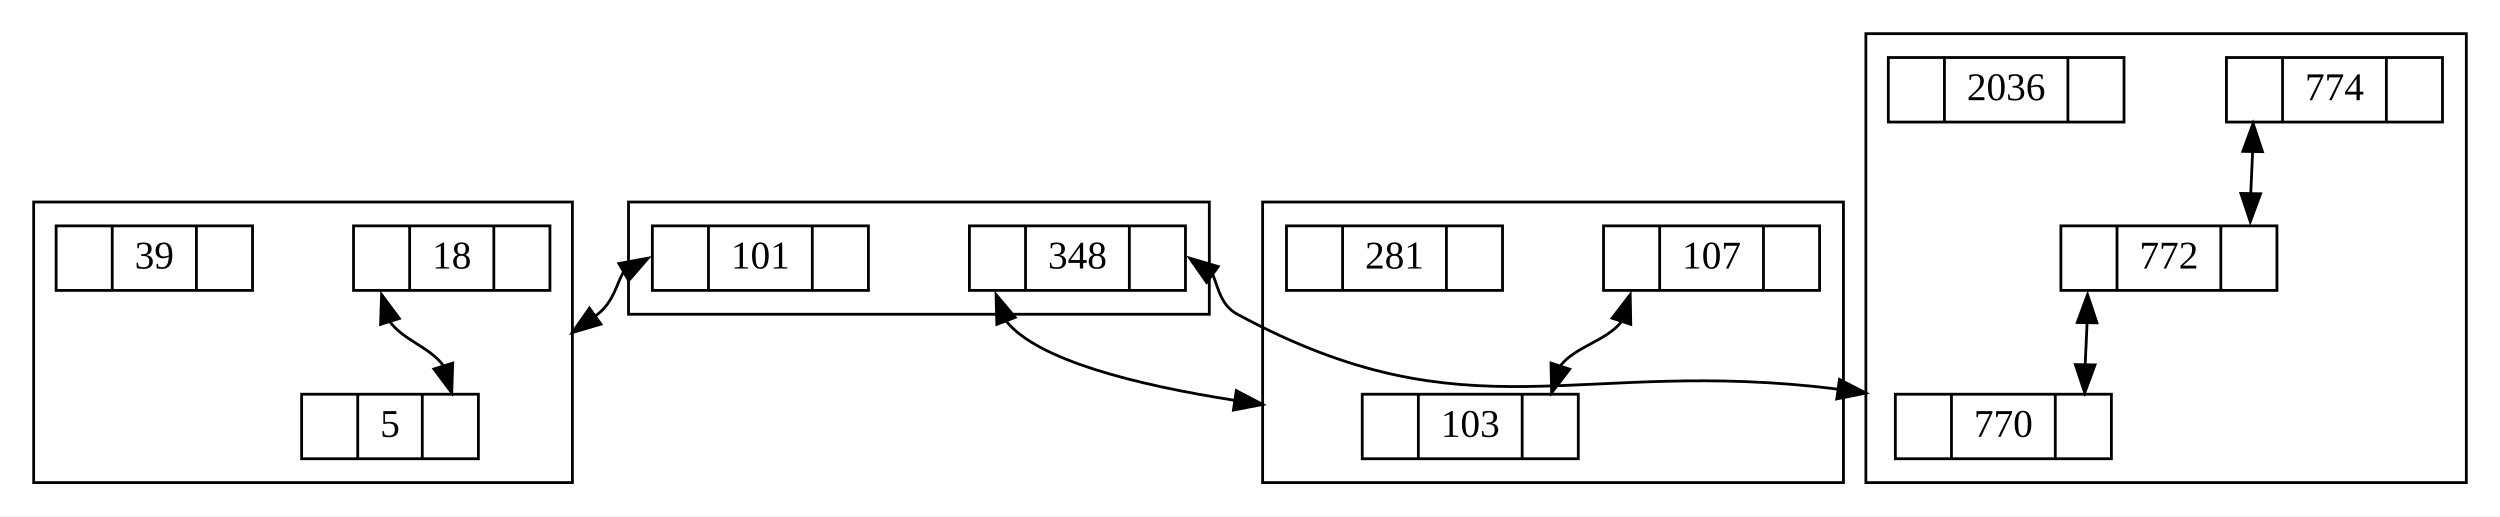
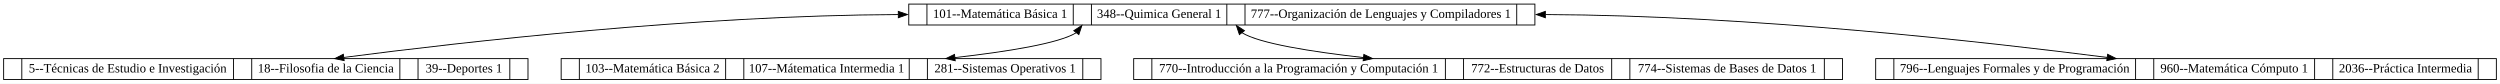
- <svg xmlns="http://www.w3.org/2000/svg" width="891pt" height="184pt" viewBox="0.00 0.00 891.00 184.00">
-   <g id="graph0" class="graph" transform="scale(1 1) rotate(0) translate(4 180)">
-     <polygon fill="white" stroke="transparent" points="-4,4 -4,-180 887,-180 887,4 -4,4" />
-     <g id="clust3" class="cluster">
-       <polygon fill="none" stroke="black" points="446,-8 446,-108 653,-108 653,-8 446,-8" />
-     </g>
-     <g id="clust4" class="cluster">
-       <polygon fill="none" stroke="black" points="661,-8 661,-168 875,-168 875,-8 661,-8" />
-     </g>
-     <g id="clust2" class="cluster">
-       <polygon fill="none" stroke="black" points="8,-8 8,-108 200,-108 200,-8 8,-8" />
-     </g>
-     <g id="clust1" class="cluster">
-       <polygon fill="none" stroke="black" points="220,-68 220,-108 427,-108 427,-68 220,-68" />
-     </g>
+ <svg xmlns="http://www.w3.org/2000/svg" width="2751pt" height="92pt" viewBox="0.00 0.00 2751.00 92.00">
+   <g id="graph0" class="graph" transform="scale(1 1) rotate(0) translate(4 88)">
+     <polygon fill="white" stroke="transparent" points="-4,4 -4,-88 2747,-88 2747,4 -4,4" />
    <g id="node1" class="node">
-       <polygon fill="none" stroke="black" points="228.5,-76.5 228.5,-99.5 305.5,-99.5 305.5,-76.5 228.5,-76.5" />
-       <text text-anchor="middle" x="238.5" y="-84.3" font-family="Times New Roman,serif" font-size="14.00"> </text>
-       <polyline fill="none" stroke="black" points="248.5,-76.5 248.5,-99.5 " />
-       <text text-anchor="middle" x="267" y="-84.3" font-family="Times New Roman,serif" font-size="14.00">101</text>
-       <polyline fill="none" stroke="black" points="285.5,-76.5 285.5,-99.5 " />
-       <text text-anchor="middle" x="295.5" y="-84.3" font-family="Times New Roman,serif" font-size="14.00"> </text>
+       <polygon fill="none" stroke="black" points="996,-60.5 996,-83.5 1685,-83.5 1685,-60.5 996,-60.5" />
+       <text text-anchor="middle" x="1006" y="-68.3" font-family="Times New Roman,serif" font-size="14.00"> </text>
+       <polyline fill="none" stroke="black" points="1016,-60.5 1016,-83.5 " />
+       <text text-anchor="middle" x="1096.5" y="-68.3" font-family="Times New Roman,serif" font-size="14.00">101--Matemática Básica 1</text>
+       <polyline fill="none" stroke="black" points="1177,-60.5 1177,-83.5 " />
+       <text text-anchor="middle" x="1187" y="-68.3" font-family="Times New Roman,serif" font-size="14.00"> </text>
+       <polyline fill="none" stroke="black" points="1197,-60.5 1197,-83.5 " />
+       <text text-anchor="middle" x="1271.5" y="-68.3" font-family="Times New Roman,serif" font-size="14.00">348--Quimica General 1</text>
+       <polyline fill="none" stroke="black" points="1346,-60.5 1346,-83.5 " />
+       <text text-anchor="middle" x="1356" y="-68.3" font-family="Times New Roman,serif" font-size="14.00"> </text>
+       <polyline fill="none" stroke="black" points="1366,-60.5 1366,-83.5 " />
+       <text text-anchor="middle" x="1515.5" y="-68.3" font-family="Times New Roman,serif" font-size="14.00">777--Organización de Lenguajes y Compiladores 1</text>
+       <polyline fill="none" stroke="black" points="1665,-60.5 1665,-83.5 " />
+       <text text-anchor="middle" x="1675" y="-68.3" font-family="Times New Roman,serif" font-size="14.00"> </text>
    </g>
    <g id="node2" class="node">
-       <polygon fill="none" stroke="black" points="103.5,-16.5 103.5,-39.5 166.5,-39.5 166.5,-16.5 103.5,-16.5" />
-       <text text-anchor="middle" x="113.5" y="-24.3" font-family="Times New Roman,serif" font-size="14.00"> </text>
-       <polyline fill="none" stroke="black" points="123.5,-16.5 123.5,-39.5 " />
-       <text text-anchor="middle" x="135" y="-24.3" font-family="Times New Roman,serif" font-size="14.00">5</text>
-       <polyline fill="none" stroke="black" points="146.5,-16.5 146.5,-39.5 " />
-       <text text-anchor="middle" x="156.5" y="-24.3" font-family="Times New Roman,serif" font-size="14.00"> </text>
+       <polygon fill="none" stroke="black" points="0,-0.5 0,-23.5 577,-23.5 577,-0.5 0,-0.5" />
+       <text text-anchor="middle" x="10" y="-8.3" font-family="Times New Roman,serif" font-size="14.00"> </text>
+       <polyline fill="none" stroke="black" points="20,-0.5 20,-23.5 " />
+       <text text-anchor="middle" x="136.5" y="-8.3" font-family="Times New Roman,serif" font-size="14.00">5--Técnicas de Estudio e Investigación</text>
+       <polyline fill="none" stroke="black" points="253,-0.5 253,-23.5 " />
+       <text text-anchor="middle" x="263" y="-8.3" font-family="Times New Roman,serif" font-size="14.00"> </text>
+       <polyline fill="none" stroke="black" points="273,-0.5 273,-23.5 " />
+       <text text-anchor="middle" x="354.5" y="-8.3" font-family="Times New Roman,serif" font-size="14.00">18--Filosofia de la Ciencia</text>
+       <polyline fill="none" stroke="black" points="436,-0.5 436,-23.5 " />
+       <text text-anchor="middle" x="446" y="-8.3" font-family="Times New Roman,serif" font-size="14.00"> </text>
+       <polyline fill="none" stroke="black" points="456,-0.5 456,-23.5 " />
+       <text text-anchor="middle" x="506.5" y="-8.3" font-family="Times New Roman,serif" font-size="14.00">39--Deportes 1</text>
+       <polyline fill="none" stroke="black" points="557,-0.5 557,-23.5 " />
+       <text text-anchor="middle" x="567" y="-8.3" font-family="Times New Roman,serif" font-size="14.00"> </text>
+     </g>
+     <g id="edge1" class="edge">
+       <path fill="none" stroke="black" d="M984.36,-71.98C762.22,-71.1 504.98,-41.78 374.29,-24.81" />
+       <polygon fill="black" stroke="black" points="984.49,-75.48 994.5,-72 984.51,-68.48 984.49,-75.48" />
+       <polygon fill="black" stroke="black" points="374.7,-21.34 364.33,-23.51 373.8,-28.28 374.7,-21.34" />
+     </g>
+     <g id="node3" class="node">
+       <polygon fill="none" stroke="black" points="613.5,-0.5 613.5,-23.5 1207.5,-23.5 1207.5,-0.5 613.5,-0.5" />
+       <text text-anchor="middle" x="623.5" y="-8.3" font-family="Times New Roman,serif" font-size="14.00"> </text>
+       <polyline fill="none" stroke="black" points="633.5,-0.5 633.5,-23.5 " />
+       <text text-anchor="middle" x="714" y="-8.3" font-family="Times New Roman,serif" font-size="14.00">103--Matemática Básica 2</text>
+       <polyline fill="none" stroke="black" points="794.5,-0.5 794.5,-23.5 " />
+       <text text-anchor="middle" x="804.5" y="-8.3" font-family="Times New Roman,serif" font-size="14.00"> </text>
+       <polyline fill="none" stroke="black" points="814.5,-0.5 814.5,-23.5 " />
+       <text text-anchor="middle" x="905.5" y="-8.3" font-family="Times New Roman,serif" font-size="14.00">107--Mátematica Intermedia 1</text>
+       <polyline fill="none" stroke="black" points="996.5,-0.5 996.5,-23.5 " />
+       <text text-anchor="middle" x="1006.5" y="-8.3" font-family="Times New Roman,serif" font-size="14.00"> </text>
+       <polyline fill="none" stroke="black" points="1016.5,-0.5 1016.5,-23.5 " />
+       <text text-anchor="middle" x="1102" y="-8.3" font-family="Times New Roman,serif" font-size="14.00">281--Sistemas Operativos 1</text>
+       <polyline fill="none" stroke="black" points="1187.5,-0.5 1187.5,-23.5 " />
+       <text text-anchor="middle" x="1197.5" y="-8.3" font-family="Times New Roman,serif" font-size="14.00"> </text>
    </g>
    <g id="edge2" class="edge">
-       <path fill="none" stroke="black" d="M218.14,-82.94C215.68,-78.59 214.6,-72.36 209,-68 208.73,-67.79 208.46,-67.58 208.19,-67.37" />
-       <polygon fill="black" stroke="black" points="216.58,-86.08 227,-88 220.05,-80 216.58,-86.08" />
-       <polygon fill="black" stroke="black" points="210.16,-64.48 200,-61.49 206.08,-70.17 210.16,-64.48" />
-     </g>
-     <g id="node3" class="node">
-       <polygon fill="none" stroke="black" points="122,-76.5 122,-99.5 192,-99.5 192,-76.5 122,-76.5" />
-       <text text-anchor="middle" x="132" y="-84.3" font-family="Times New Roman,serif" font-size="14.00"> </text>
-       <polyline fill="none" stroke="black" points="142,-76.5 142,-99.5 " />
-       <text text-anchor="middle" x="157" y="-84.3" font-family="Times New Roman,serif" font-size="14.00">18</text>
-       <polyline fill="none" stroke="black" points="172,-76.5 172,-99.5 " />
-       <text text-anchor="middle" x="182" y="-84.3" font-family="Times New Roman,serif" font-size="14.00"> </text>
-     </g>
-     <g id="edge1" class="edge">
-       <path fill="none" stroke="black" d="M135.07,-65.2C139.86,-58.75 149.1,-56.27 153.91,-49.84" />
-       <polygon fill="black" stroke="black" points="131.64,-64.41 132,-75 138.32,-66.5 131.64,-64.41" />
-       <polygon fill="black" stroke="black" points="157.34,-50.59 157,-40 150.66,-48.49 157.34,-50.59" />
+       <path fill="none" stroke="black" d="M1180.37,-52.08C1161.82,-40.28 1104.07,-31.11 1046.73,-24.63" />
+       <polygon fill="black" stroke="black" points="1177.61,-54.24 1186.5,-60 1183.14,-49.95 1177.61,-54.24" />
+       <polygon fill="black" stroke="black" points="1047.11,-21.15 1036.79,-23.54 1046.34,-28.11 1047.11,-21.15" />
    </g>
    <g id="node4" class="node">
-       <polygon fill="none" stroke="black" points="16,-76.5 16,-99.5 86,-99.5 86,-76.5 16,-76.5" />
-       <text text-anchor="middle" x="26" y="-84.3" font-family="Times New Roman,serif" font-size="14.00"> </text>
-       <polyline fill="none" stroke="black" points="36,-76.5 36,-99.5 " />
-       <text text-anchor="middle" x="51" y="-84.3" font-family="Times New Roman,serif" font-size="14.00">39</text>
-       <polyline fill="none" stroke="black" points="66,-76.5 66,-99.5 " />
-       <text text-anchor="middle" x="76" y="-84.3" font-family="Times New Roman,serif" font-size="14.00"> </text>
+       <polygon fill="none" stroke="black" points="1243.5,-0.5 1243.5,-23.5 2023.5,-23.5 2023.5,-0.5 1243.5,-0.5" />
+       <text text-anchor="middle" x="1253.5" y="-8.3" font-family="Times New Roman,serif" font-size="14.00"> </text>
+       <polyline fill="none" stroke="black" points="1263.5,-0.5 1263.5,-23.5 " />
+       <text text-anchor="middle" x="1425" y="-8.3" font-family="Times New Roman,serif" font-size="14.00">770--Introducción a la Programación y Computación 1</text>
+       <polyline fill="none" stroke="black" points="1586.5,-0.5 1586.5,-23.5 " />
+       <text text-anchor="middle" x="1596.5" y="-8.3" font-family="Times New Roman,serif" font-size="14.00"> </text>
+       <polyline fill="none" stroke="black" points="1606.5,-0.5 1606.5,-23.5 " />
+       <text text-anchor="middle" x="1688" y="-8.3" font-family="Times New Roman,serif" font-size="14.00">772--Estructuras de Datos</text>
+       <polyline fill="none" stroke="black" points="1769.5,-0.5 1769.5,-23.5 " />
+       <text text-anchor="middle" x="1779.5" y="-8.3" font-family="Times New Roman,serif" font-size="14.00"> </text>
+       <polyline fill="none" stroke="black" points="1789.5,-0.5 1789.5,-23.5 " />
+       <text text-anchor="middle" x="1896.5" y="-8.3" font-family="Times New Roman,serif" font-size="14.00">774--Sistemas de Bases de Datos 1</text>
+       <polyline fill="none" stroke="black" points="2003.5,-0.5 2003.5,-23.5 " />
+       <text text-anchor="middle" x="2013.5" y="-8.3" font-family="Times New Roman,serif" font-size="14.00"> </text>
+     </g>
+     <g id="edge3" class="edge">
+       <path fill="none" stroke="black" d="M1362.63,-52.07C1381.19,-40.26 1438.95,-31.1 1496.39,-24.64" />
+       <polygon fill="black" stroke="black" points="1359.85,-49.95 1356.5,-60 1365.39,-54.23 1359.85,-49.95" />
+       <polygon fill="black" stroke="black" points="1496.79,-28.11 1506.35,-23.54 1496.03,-21.16 1496.79,-28.11" />
    </g>
    <g id="node5" class="node">
-       <polygon fill="none" stroke="black" points="341.5,-76.5 341.5,-99.5 418.5,-99.5 418.5,-76.5 341.5,-76.5" />
-       <text text-anchor="middle" x="351.5" y="-84.3" font-family="Times New Roman,serif" font-size="14.00"> </text>
-       <polyline fill="none" stroke="black" points="361.5,-76.5 361.5,-99.5 " />
-       <text text-anchor="middle" x="380" y="-84.3" font-family="Times New Roman,serif" font-size="14.00">348</text>
-       <polyline fill="none" stroke="black" points="398.5,-76.5 398.5,-99.5 " />
-       <text text-anchor="middle" x="408.5" y="-84.3" font-family="Times New Roman,serif" font-size="14.00"> </text>
-     </g>
-     <g id="node6" class="node">
-       <polygon fill="none" stroke="black" points="481.5,-16.5 481.5,-39.5 558.5,-39.5 558.5,-16.5 481.5,-16.5" />
-       <text text-anchor="middle" x="491.5" y="-24.3" font-family="Times New Roman,serif" font-size="14.00"> </text>
-       <polyline fill="none" stroke="black" points="501.5,-16.5 501.5,-39.5 " />
-       <text text-anchor="middle" x="520" y="-24.3" font-family="Times New Roman,serif" font-size="14.00">103</text>
-       <polyline fill="none" stroke="black" points="538.5,-16.5 538.5,-39.5 " />
-       <text text-anchor="middle" x="548.5" y="-24.3" font-family="Times New Roman,serif" font-size="14.00"> </text>
+       <polygon fill="none" stroke="black" points="2060,-0.5 2060,-23.5 2743,-23.5 2743,-0.5 2060,-0.5" />
+       <text text-anchor="middle" x="2070" y="-8.3" font-family="Times New Roman,serif" font-size="14.00"> </text>
+       <polyline fill="none" stroke="black" points="2080,-0.5 2080,-23.5 " />
+       <text text-anchor="middle" x="2213" y="-8.3" font-family="Times New Roman,serif" font-size="14.00">796--Lenguajes Formales y de Programación</text>
+       <polyline fill="none" stroke="black" points="2346,-0.5 2346,-23.5 " />
+       <text text-anchor="middle" x="2356" y="-8.3" font-family="Times New Roman,serif" font-size="14.00"> </text>
+       <polyline fill="none" stroke="black" points="2366,-0.5 2366,-23.5 " />
+       <text text-anchor="middle" x="2454.5" y="-8.3" font-family="Times New Roman,serif" font-size="14.00">960--Matemática Cómputo 1</text>
+       <polyline fill="none" stroke="black" points="2543,-0.5 2543,-23.5 " />
+       <text text-anchor="middle" x="2553" y="-8.3" font-family="Times New Roman,serif" font-size="14.00"> </text>
+       <polyline fill="none" stroke="black" points="2563,-0.5 2563,-23.5 " />
+       <text text-anchor="middle" x="2643" y="-8.3" font-family="Times New Roman,serif" font-size="14.00">2036--Práctica Intermedia</text>
+       <polyline fill="none" stroke="black" points="2723,-0.5 2723,-23.5 " />
+       <text text-anchor="middle" x="2733" y="-8.3" font-family="Times New Roman,serif" font-size="14.00"> </text>
    </g>
    <g id="edge4" class="edge">
-       <path fill="none" stroke="black" d="M354.55,-65.63C365.63,-51.64 400.94,-42.79 436.11,-37.31" />
-       <polygon fill="black" stroke="black" points="351.27,-64.41 351,-75 357.82,-66.89 351.27,-64.41" />
-       <polygon fill="black" stroke="black" points="436.62,-40.77 446,-35.85 435.6,-33.85 436.62,-40.77" />
-     </g>
-     <g id="node9" class="node">
-       <polygon fill="none" stroke="black" points="671.5,-16.5 671.5,-39.5 748.5,-39.5 748.5,-16.5 671.5,-16.5" />
-       <text text-anchor="middle" x="681.5" y="-24.3" font-family="Times New Roman,serif" font-size="14.00"> </text>
-       <polyline fill="none" stroke="black" points="691.5,-16.5 691.5,-39.5 " />
-       <text text-anchor="middle" x="710" y="-24.3" font-family="Times New Roman,serif" font-size="14.00">770</text>
-       <polyline fill="none" stroke="black" points="728.5,-16.5 728.5,-39.5 " />
-       <text text-anchor="middle" x="738.5" y="-24.3" font-family="Times New Roman,serif" font-size="14.00"> </text>
-     </g>
-     <g id="edge7" class="edge">
-       <path fill="none" stroke="black" d="M428.29,-82.04C430.21,-77.39 431.07,-71.2 437,-68 519.88,-23.25 557.69,-52.98 650.9,-41.32" />
-       <polygon fill="black" stroke="black" points="426.07,-79.32 420,-88 430.16,-85 426.07,-79.32" />
-       <polygon fill="black" stroke="black" points="651.58,-44.76 661,-39.92 650.62,-37.82 651.58,-44.76" />
-     </g>
-     <g id="node7" class="node">
-       <polygon fill="none" stroke="black" points="567.5,-76.5 567.5,-99.5 644.5,-99.5 644.5,-76.5 567.5,-76.5" />
-       <text text-anchor="middle" x="577.5" y="-84.3" font-family="Times New Roman,serif" font-size="14.00"> </text>
-       <polyline fill="none" stroke="black" points="587.5,-76.5 587.5,-99.5 " />
-       <text text-anchor="middle" x="606" y="-84.3" font-family="Times New Roman,serif" font-size="14.00">107</text>
-       <polyline fill="none" stroke="black" points="624.5,-76.5 624.5,-99.5 " />
-       <text text-anchor="middle" x="634.5" y="-84.3" font-family="Times New Roman,serif" font-size="14.00"> </text>
-     </g>
-     <g id="edge3" class="edge">
-       <path fill="none" stroke="black" d="M573.79,-65.23C568.39,-58.47 557.55,-56.51 552.17,-49.72" />
-       <polygon fill="black" stroke="black" points="570.55,-66.59 577,-75 577.2,-64.41 570.55,-66.59" />
-       <polygon fill="black" stroke="black" points="555.43,-48.42 549,-40 548.78,-50.59 555.43,-48.42" />
-     </g>
-     <g id="node8" class="node">
-       <polygon fill="none" stroke="black" points="454.5,-76.5 454.5,-99.5 531.5,-99.5 531.5,-76.5 454.5,-76.5" />
-       <text text-anchor="middle" x="464.5" y="-84.3" font-family="Times New Roman,serif" font-size="14.00"> </text>
-       <polyline fill="none" stroke="black" points="474.5,-76.5 474.5,-99.5 " />
-       <text text-anchor="middle" x="493" y="-84.3" font-family="Times New Roman,serif" font-size="14.00">281</text>
-       <polyline fill="none" stroke="black" points="511.5,-76.5 511.5,-99.5 " />
-       <text text-anchor="middle" x="521.5" y="-84.3" font-family="Times New Roman,serif" font-size="14.00"> </text>
-     </g>
-     <g id="node10" class="node">
-       <polygon fill="none" stroke="black" points="730.5,-76.5 730.5,-99.5 807.5,-99.5 807.5,-76.5 730.5,-76.5" />
-       <text text-anchor="middle" x="740.5" y="-84.3" font-family="Times New Roman,serif" font-size="14.00"> </text>
-       <polyline fill="none" stroke="black" points="750.5,-76.5 750.5,-99.5 " />
-       <text text-anchor="middle" x="769" y="-84.3" font-family="Times New Roman,serif" font-size="14.00">772</text>
-       <polyline fill="none" stroke="black" points="787.5,-76.5 787.5,-99.5 " />
-       <text text-anchor="middle" x="797.5" y="-84.3" font-family="Times New Roman,serif" font-size="14.00"> </text>
-     </g>
-     <g id="edge5" class="edge">
-       <path fill="none" stroke="black" d="M739.83,-64.89C739.65,-59.49 739.35,-55.43 739.16,-50.02" />
-       <polygon fill="black" stroke="black" points="736.34,-65.06 740,-75 743.34,-64.94 736.34,-65.06" />
-       <polygon fill="black" stroke="black" points="742.66,-49.94 739,-40 735.66,-50.06 742.66,-49.94" />
-     </g>
-     <g id="node11" class="node">
-       <polygon fill="none" stroke="black" points="789.5,-136.5 789.5,-159.5 866.5,-159.5 866.5,-136.5 789.5,-136.5" />
-       <text text-anchor="middle" x="799.5" y="-144.3" font-family="Times New Roman,serif" font-size="14.00"> </text>
-       <polyline fill="none" stroke="black" points="809.5,-136.5 809.5,-159.5 " />
-       <text text-anchor="middle" x="828" y="-144.3" font-family="Times New Roman,serif" font-size="14.00">774</text>
-       <polyline fill="none" stroke="black" points="846.5,-136.5 846.5,-159.5 " />
-       <text text-anchor="middle" x="856.5" y="-144.3" font-family="Times New Roman,serif" font-size="14.00"> </text>
-     </g>
-     <g id="edge6" class="edge">
-       <path fill="none" stroke="black" d="M798.83,-125.89C798.65,-120.49 798.35,-116.43 798.16,-111.02" />
-       <polygon fill="black" stroke="black" points="795.34,-126.06 799,-136 802.34,-125.94 795.34,-126.06" />
-       <polygon fill="black" stroke="black" points="801.66,-110.94 798,-101 794.66,-111.06 801.66,-110.94" />
-     </g>
-     <g id="node12" class="node">
-       <polygon fill="none" stroke="black" points="669,-136.5 669,-159.5 753,-159.5 753,-136.5 669,-136.5" />
-       <text text-anchor="middle" x="679" y="-144.3" font-family="Times New Roman,serif" font-size="14.00"> </text>
-       <polyline fill="none" stroke="black" points="689,-136.5 689,-159.5 " />
-       <text text-anchor="middle" x="711" y="-144.3" font-family="Times New Roman,serif" font-size="14.00">2036</text>
-       <polyline fill="none" stroke="black" points="733,-136.5 733,-159.5 " />
-       <text text-anchor="middle" x="743" y="-144.3" font-family="Times New Roman,serif" font-size="14.00"> </text>
+       <path fill="none" stroke="black" d="M1696.77,-71.98C1921.72,-71.1 2182.25,-41.78 2314.62,-24.81" />
+       <polygon fill="black" stroke="black" points="1696.49,-68.48 1686.5,-72 1696.51,-75.48 1696.49,-68.48" />
+       <polygon fill="black" stroke="black" points="2315.23,-28.26 2324.7,-23.51 2314.33,-21.32 2315.23,-28.26" />
    </g>
  </g>
</svg>
